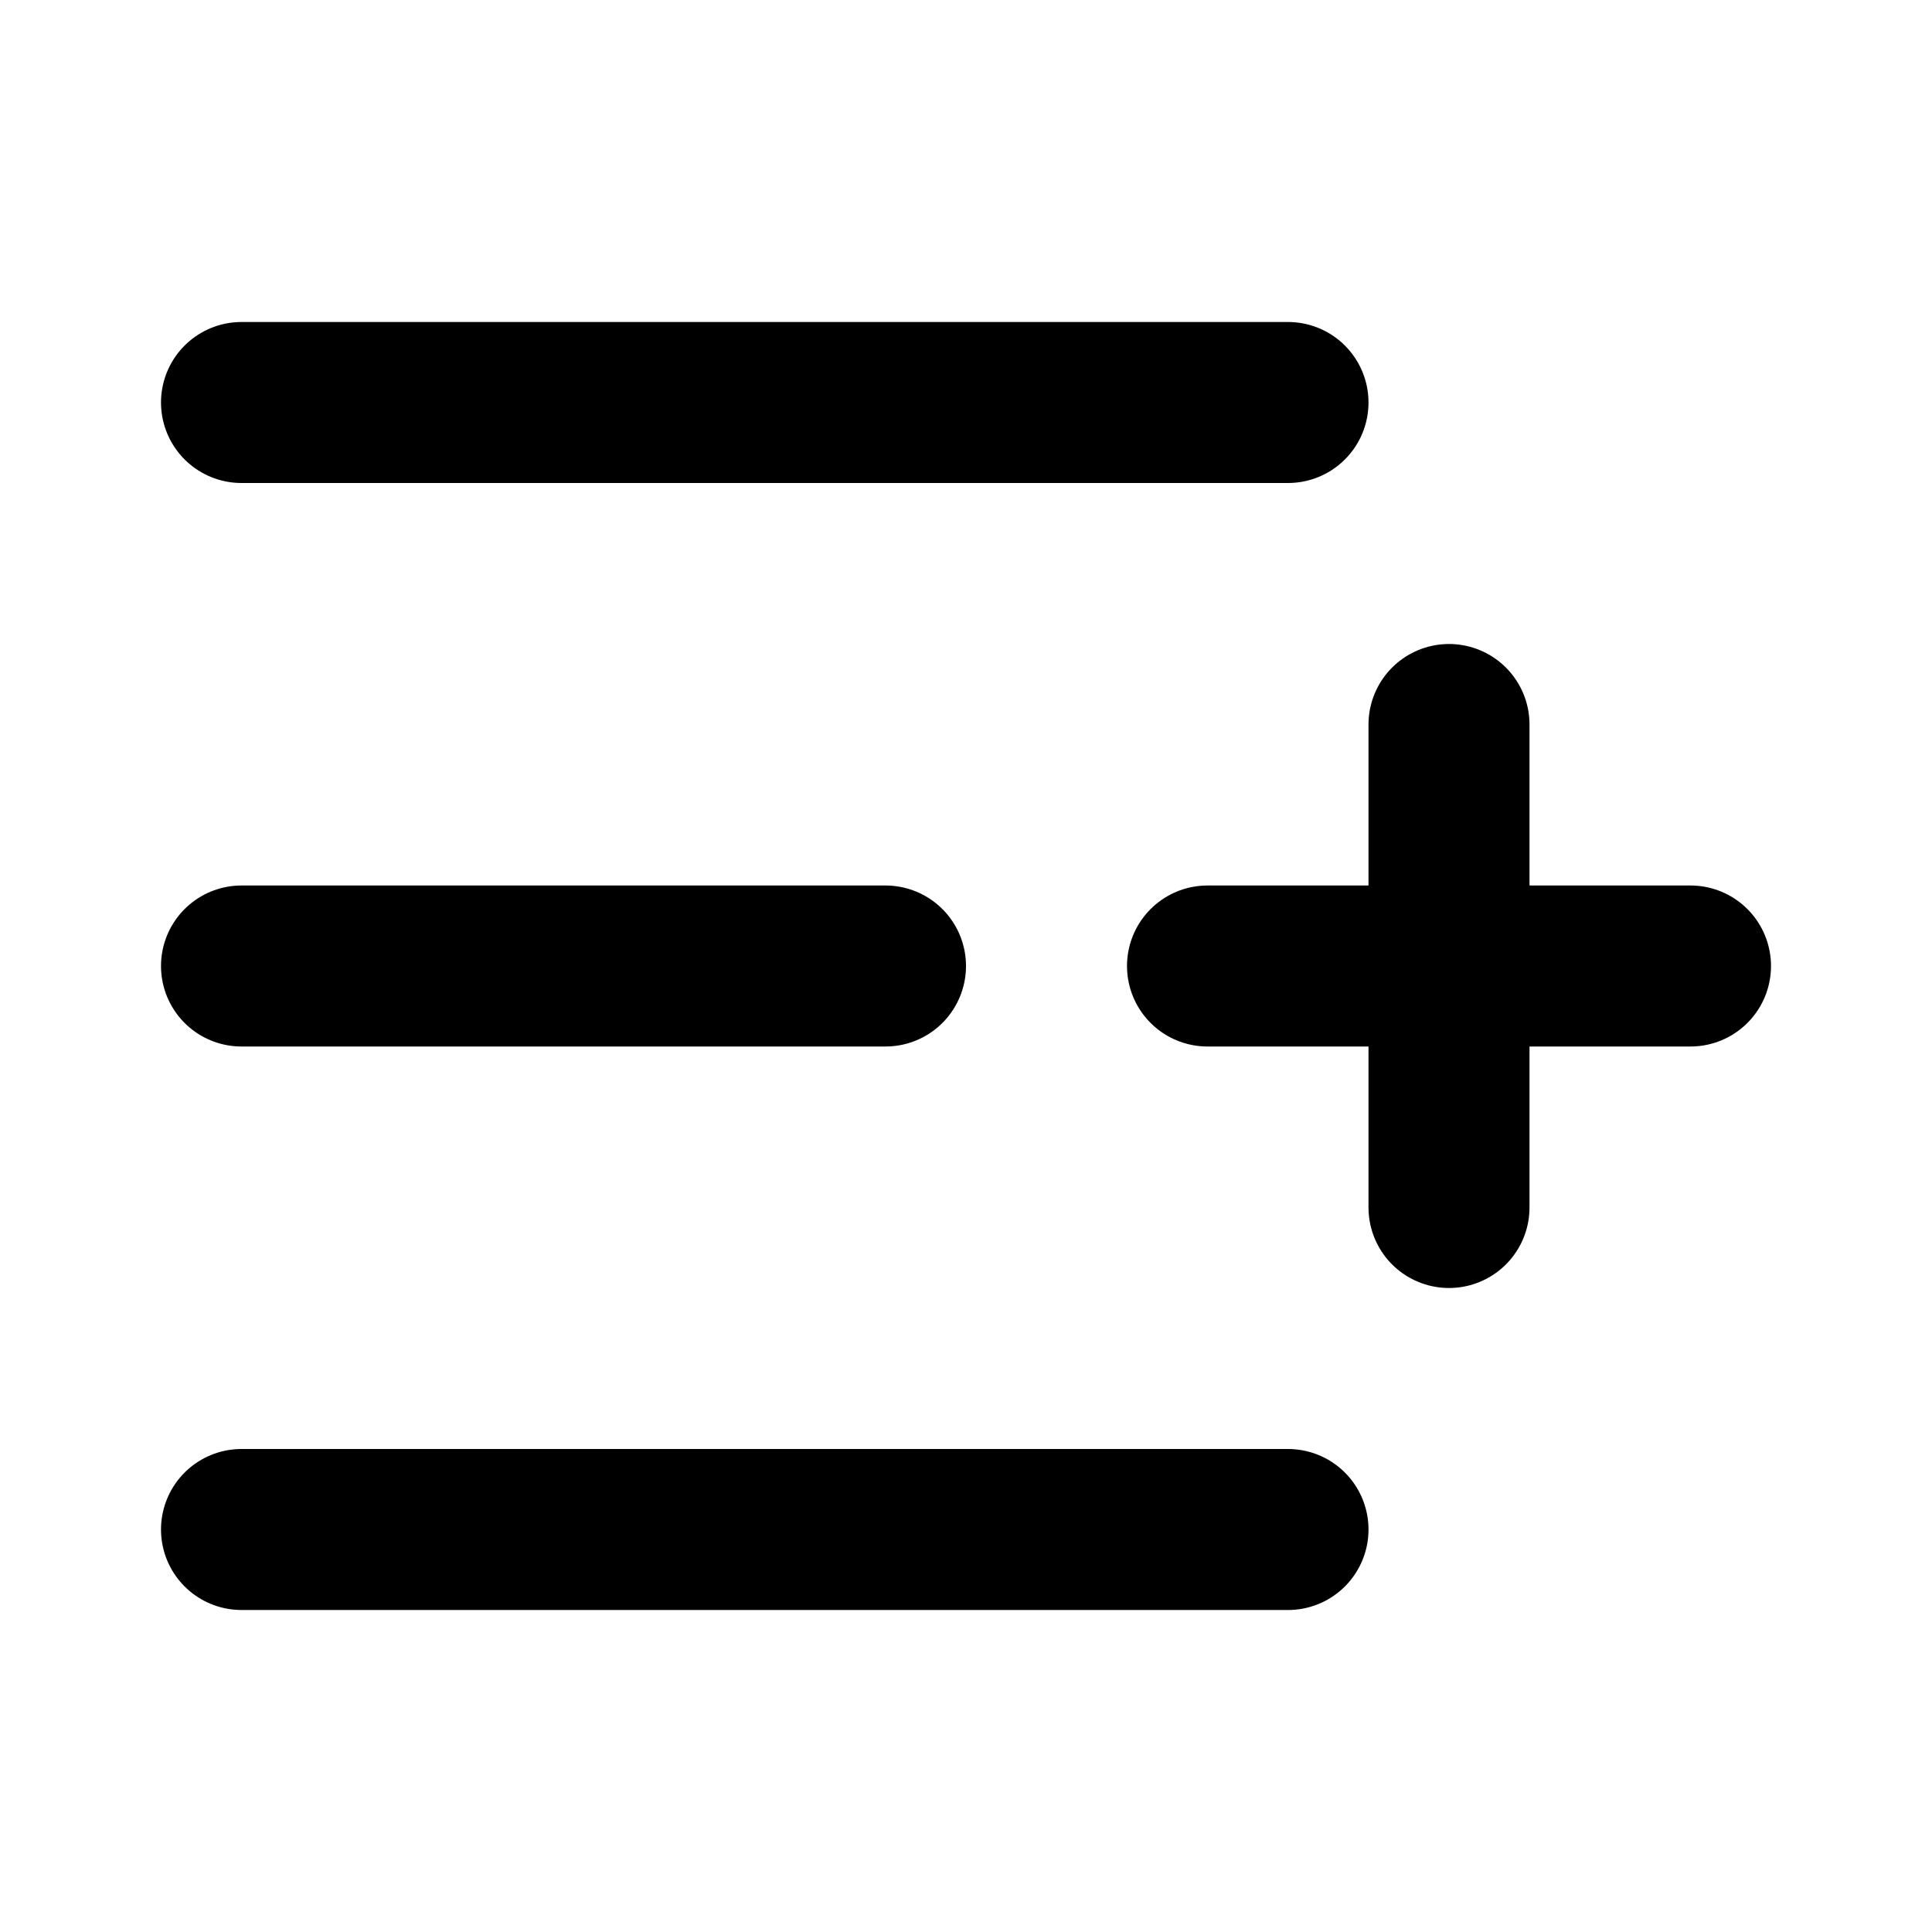
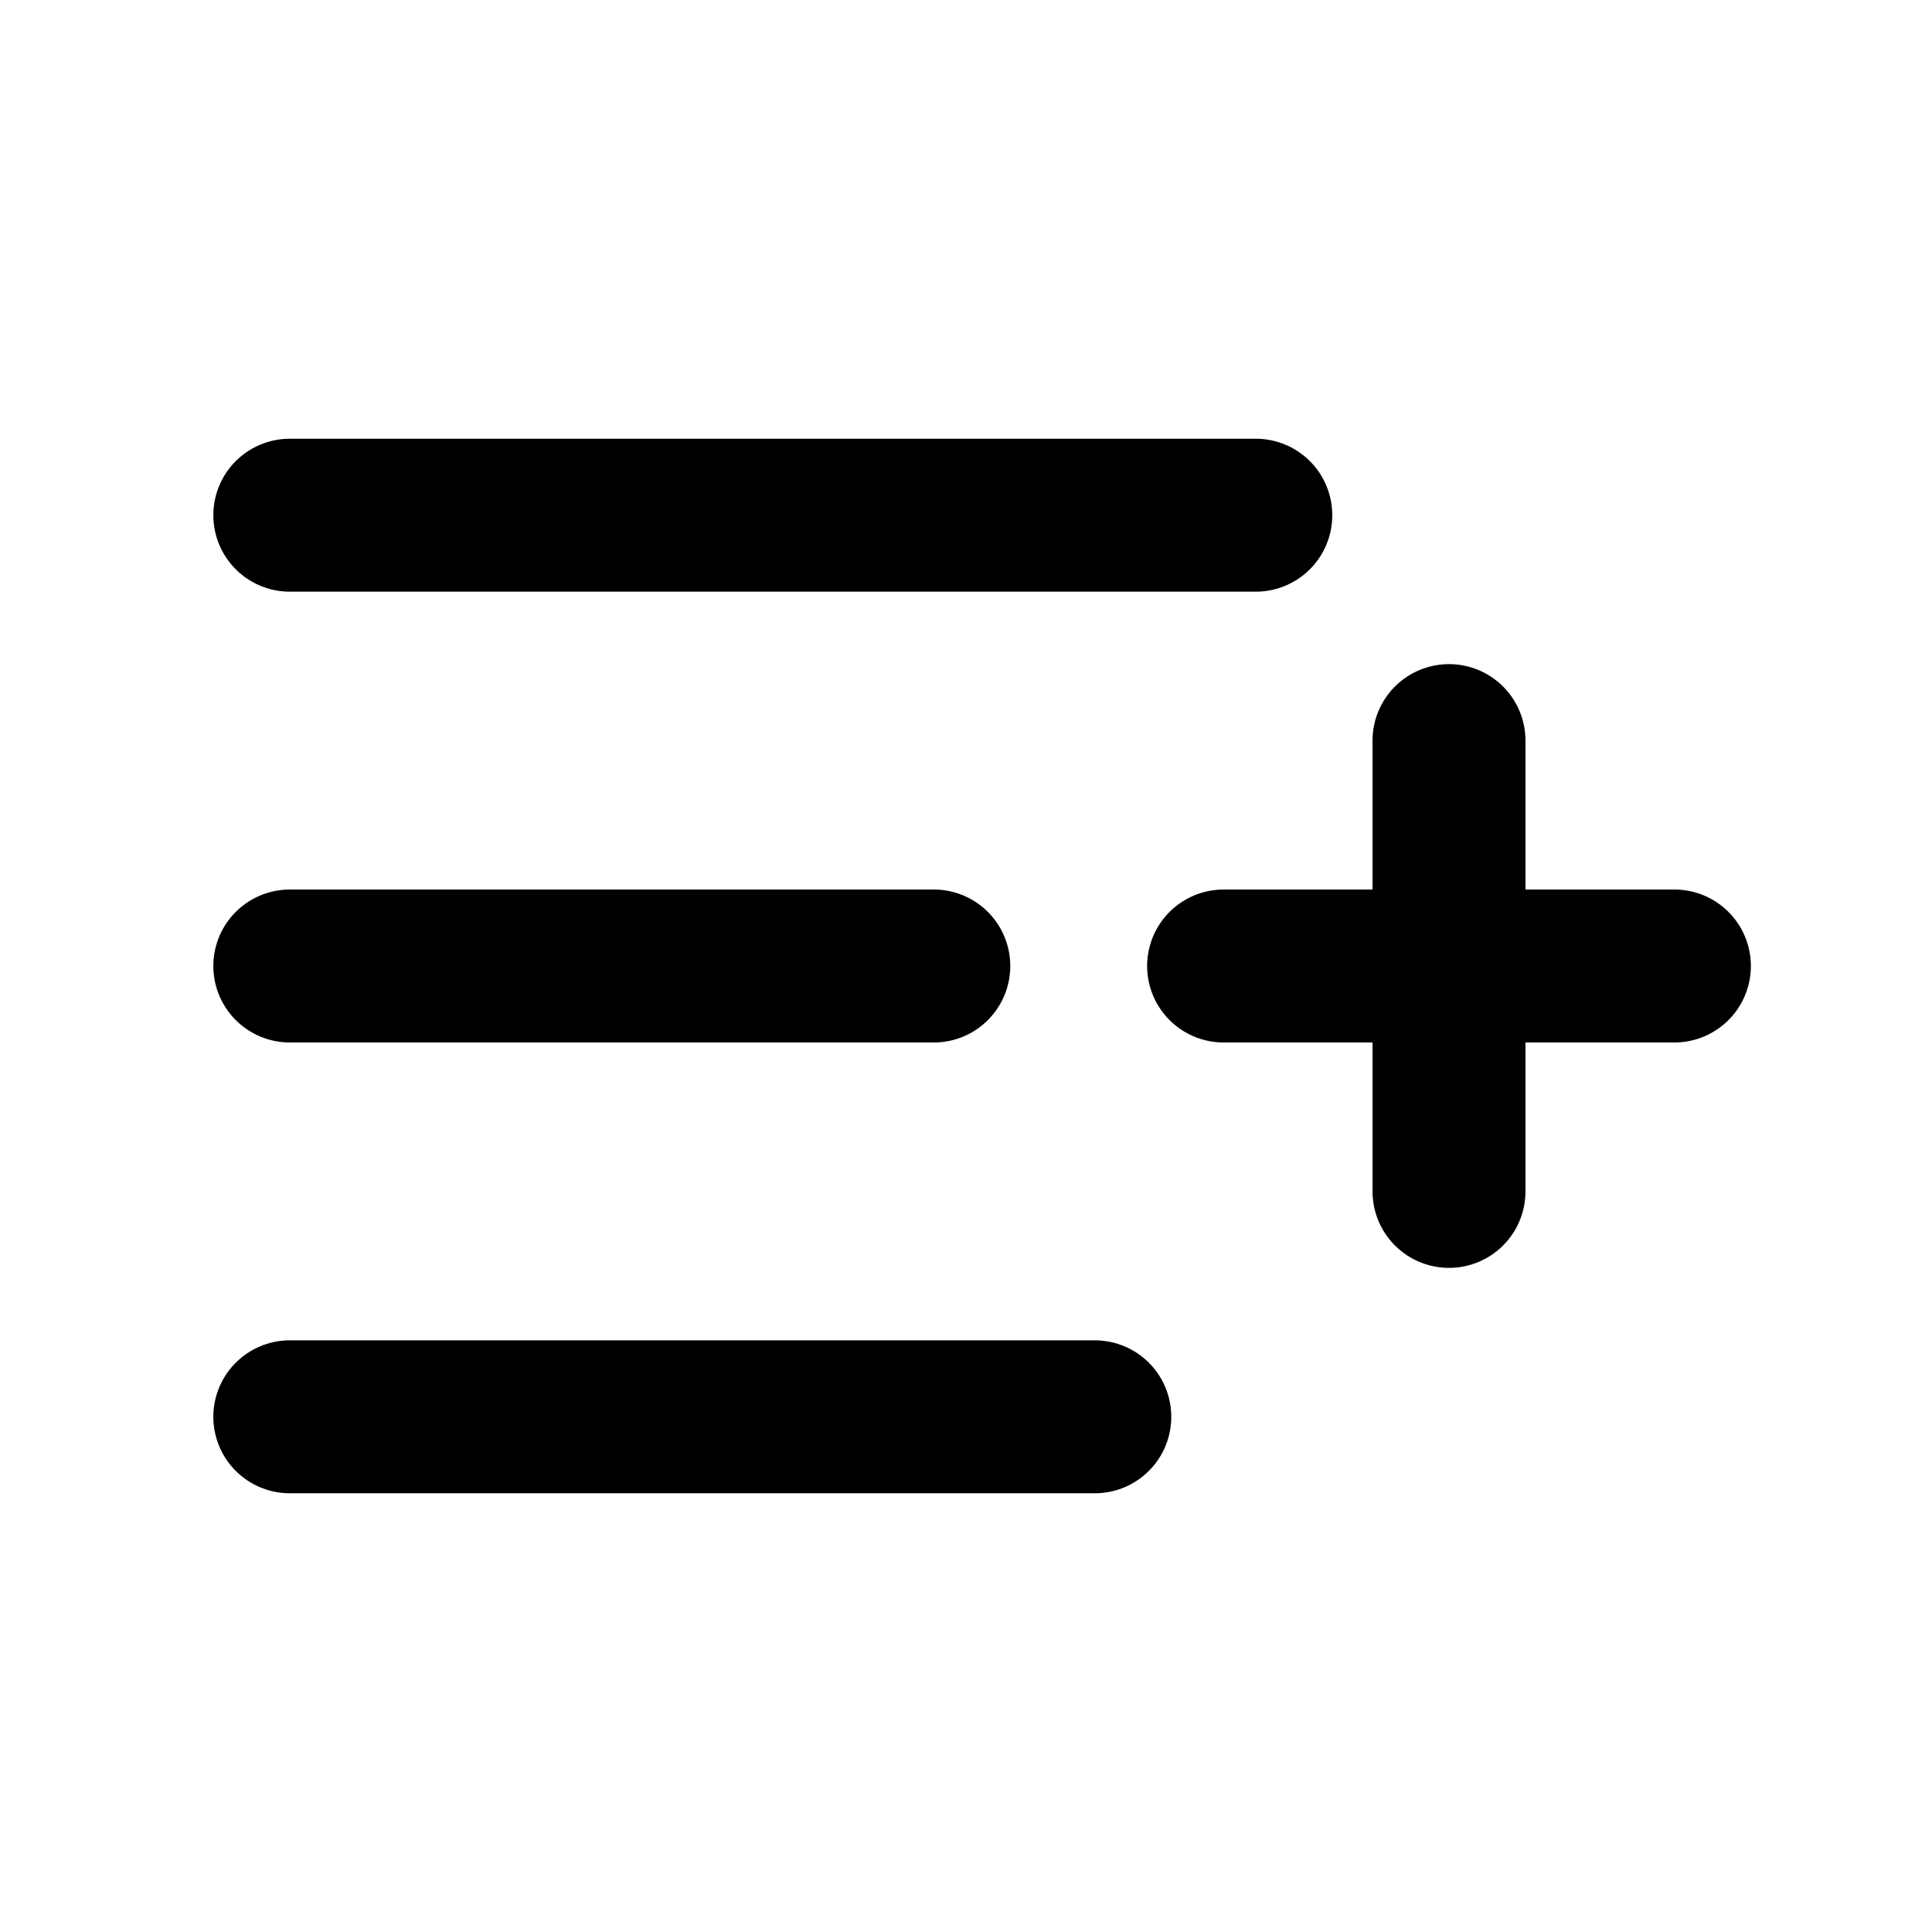
- <svg xmlns="http://www.w3.org/2000/svg" width="24" height="24" viewBox="0 0 24 24" fill="none" stroke="currentColor" stroke-width="2" stroke-linecap="round" stroke-linejoin="round">
-   <path d="M16 5H3" />
-   <path d="M11 12H3" />
-   <path d="M16 19H3" />
-   <path d="M18 9v6" />
-   <path d="M21 12h-6" />
+ <svg xmlns="http://www.w3.org/2000/svg" width="24" height="24" viewBox="0 0 24 24" fill="none" stroke="currentColor" stroke-width="1.9" stroke-linecap="round" stroke-linejoin="round">
+   <path d="M 3.6 6.4 H 15.6" />
+   <path d="M 3.6 12.0 H 11.6" />
+   <path d="M 3.6 17.6 H 13.6" />
+   <path d="M 18.0 9.2 V 14.8" />
+   <path d="M 15.2 12.0 H 20.8" />
</svg>
